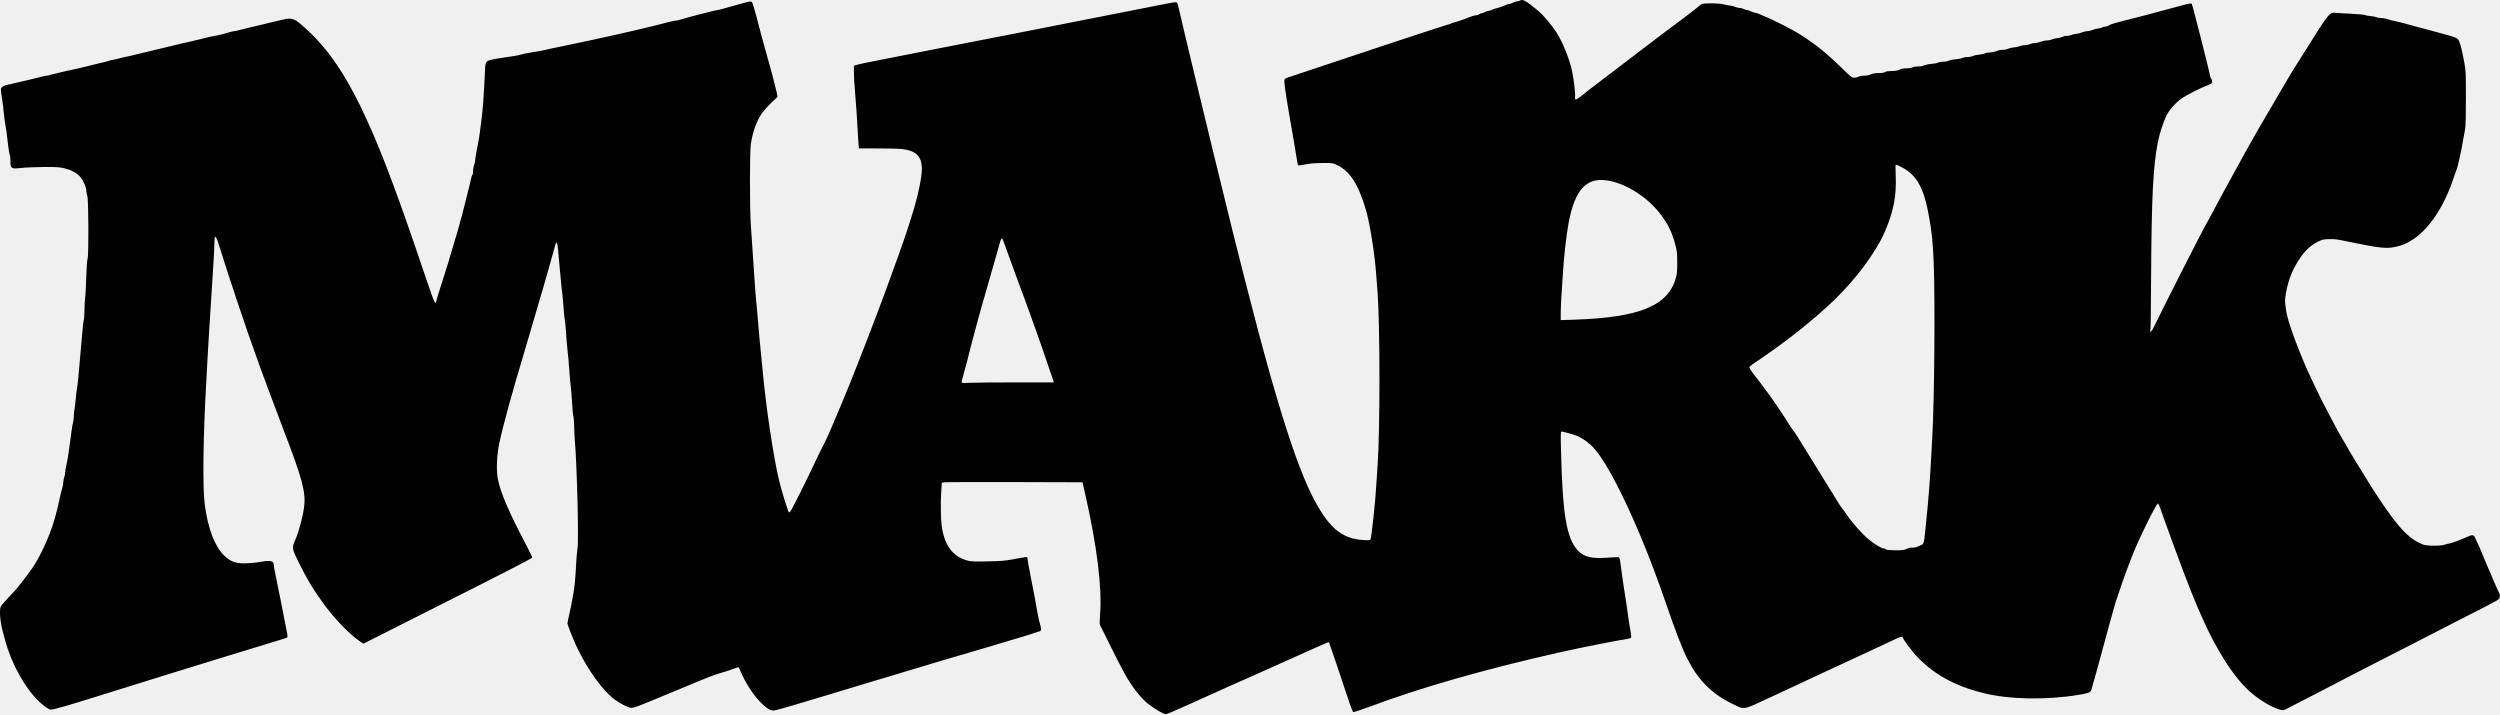
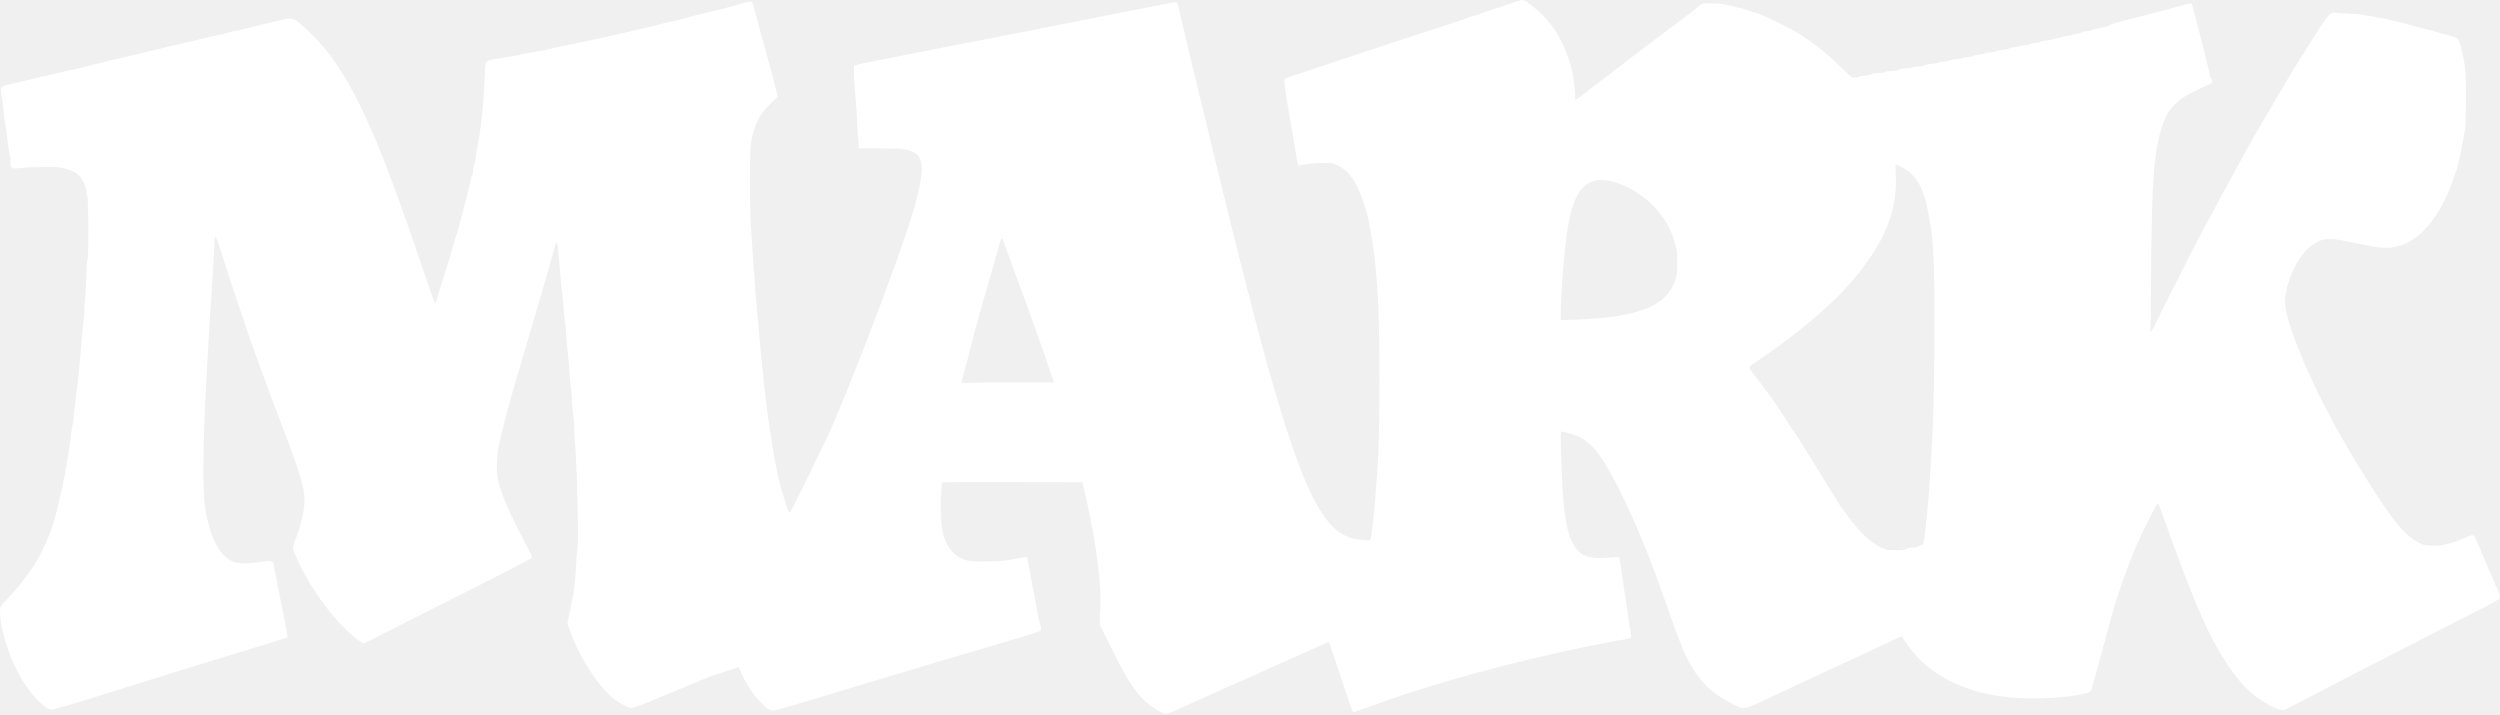
<svg xmlns="http://www.w3.org/2000/svg" width="140px" height="40px" viewBox="0 0 140 40">
-   <path d="M85.11.035a.3.3 0 0 1-.15.04.6.6 0 0 0-.23.073.6.6 0 0 1-.214.075.5.5 0 0 0-.172.05 3 3 0 0 1-.582.2.7.7 0 0 0-.184.066.7.7 0 0 1-.21.07 1 1 0 0 0-.243.079.4.4 0 0 1-.16.054.27.27 0 0 0-.13.059.4.4 0 0 1-.175.054 1 1 0 0 0-.277.07c-.164.067-.41.16-.711.262-.07.024-.192.06-.27.075a.5.5 0 0 0-.183.074.24.24 0 0 1-.13.039c-.066 0-5.948 1.95-8.968 2.965-.183.066-.187.07-.2.223-.007.14.2 1.468.454 2.87l.191 1.141c.055.356.11.656.121.68.016.016.176.004.395-.043.27-.055.527-.078.961-.082.586-.004.59-.004.832.113.727.344 1.203 1.094 1.621 2.528.211.718.473 2.351.559 3.453.02.246.062.773.09 1.172.136 1.793.14 7.707.003 9.609-.027.41-.066.945-.078 1.187-.039.805-.261 2.887-.32 3.004-.027.063-.07.067-.41.047-1.25-.078-1.985-.73-2.903-2.566-.554-1.117-1.226-2.988-1.945-5.446-.133-.46-.285-.968-.332-1.132-.05-.164-.2-.707-.336-1.211-.136-.5-.281-1.051-.332-1.227a473 473 0 0 1-1.418-5.52c-.82-3.324-1.55-6.335-2.226-9.144-.141-.613-.375-1.582-.516-2.156-.137-.574-.277-1.176-.312-1.34-.032-.164-.079-.316-.11-.348-.043-.047-.137-.035-.637.063-.718.144-1.62.32-3.722.734-.895.172-1.742.34-1.887.371-.14.032-.773.157-1.402.278-.63.125-1.961.379-2.957.578l-2.68.523c-.477.094-1.328.258-1.887.371-.558.11-1.156.227-1.328.262-.722.137-1.37.273-1.488.316l-.102.04v.39c0 .215.024.652.055.973.027.32.07.906.098 1.304.02.399.058 1 .078 1.34l.047.614 1.164.004c1.203.003 1.468.027 1.836.18q.527.227.527.952c0 .446-.187 1.395-.445 2.246-.465 1.516-.559 1.79-1.66 4.797a219 219 0 0 1-1.977 5.117c-.691 1.688-1.266 3.024-1.363 3.184-.051.078-.293.574-.543 1.106-.516 1.097-1.309 2.683-1.387 2.761-.027.032-.059.047-.07.035-.059-.058-.418-1.218-.559-1.816-.324-1.367-.742-4.191-.922-6.227a13 13 0 0 0-.058-.574c-.051-.465-.176-1.816-.235-2.582-.031-.37-.062-.73-.074-.8s-.047-.508-.074-.97c-.059-.929-.137-2.085-.211-3.12-.067-.942-.067-4.106 0-4.536.105-.707.332-1.316.648-1.761.094-.13.32-.38.508-.559l.34-.32-.043-.235a41 41 0 0 0-.527-1.996 83 83 0 0 1-.621-2.304c-.106-.399-.215-.746-.243-.778-.043-.043-.109-.039-.453.051-.215.059-.597.164-.84.234-.246.075-.52.145-.609.16-.094.012-.34.07-.555.126-.215.054-.449.117-.52.132a30 30 0 0 0-1.1.301.5.5 0 0 1-.177.035c-.046 0-.246.04-.433.09-.625.168-2.18.54-2.797.672-.336.07-.71.156-.832.184-.121.027-.355.082-.516.113-.164.035-.379.078-.48.102a41 41 0 0 0-.926.195c-.121.027-.32.066-.441.094-.32.062-.715.144-.907.195-.164.039-.308.066-.757.137a7 7 0 0 0-.75.16c-.098.02-.282.054-.414.07-.133.016-.47.07-.75.117-.684.125-.668.098-.696.762-.066 1.387-.12 2.129-.195 2.684-.027.218-.07.539-.094.726-.027.184-.066.45-.097.594l-.094.484c-.024.121-.051.324-.067.446a1.2 1.2 0 0 1-.07.304.7.7 0 0 0-.047.29c0 .109-.015.206-.035.214-.023.008-.059.13-.09.27-.027.144-.113.496-.187.78-.075.286-.16.622-.188.743-.031.125-.082.332-.117.465-.043.137-.11.383-.152.559a19 19 0 0 1-.235.8c-.281.97-.52 1.754-.863 2.813-.113.34-.2.648-.2.68q-.002.06-.062.05c-.039-.008-.199-.441-.531-1.425-1.445-4.31-2.465-7.036-3.3-8.829a23 23 0 0 0-.739-1.507c-.73-1.372-1.453-2.383-2.297-3.23a12 12 0 0 0-.746-.68c-.32-.243-.496-.278-.89-.18-.137.031-.465.11-.731.172-.262.062-.578.14-.703.172-.121.03-.301.074-.406.093-.098.024-.329.078-.504.125-.18.051-.36.09-.407.09-.05 0-.218.047-.382.094-.165.05-.395.113-.516.133-.399.07-.516.097-.887.195-.207.05-.453.11-.554.133-.102.02-.403.09-.668.152l-1.645.395c-.215.047-.555.132-.758.183-.203.055-.449.11-.554.13-.098.019-.278.058-.387.089-.11.031-.305.078-.422.098s-.242.05-.277.066c-.032.016-.157.05-.282.078a9 9 0 0 0-.515.121c-.164.04-.356.09-.426.11-.07.011-.277.066-.461.109s-.41.094-.512.113a2 2 0 0 0-.293.067c-.066.02-.218.054-.343.078a5 5 0 0 0-.383.094 1 1 0 0 1-.239.054c-.042 0-.226.04-.41.09s-.468.117-.629.156c-.164.032-.445.098-.629.145-.183.043-.425.101-.539.125-.125.027-.242.078-.285.125-.086.09-.086.066.028.828.023.14.058.434.074.648.023.215.055.465.074.56.04.179.078.464.168 1.237.031.262.074.508.094.547.02.035.035.196.035.348 0 .258.008.289.094.344.074.05.136.05.504.015.23-.027.793-.05 1.25-.054.687-.004.882.007 1.128.062.418.102.72.254.91.465.184.207.364.613.364.82.004.074.027.203.055.285.07.2.082 3.395.011 3.524-.027.055-.05.426-.07.992-.016.504-.043 1.04-.066 1.191-.02.153-.036.473-.036.711-.003.239-.02.477-.043.54-.019.058-.062.44-.093.851-.059.71-.11 1.305-.2 2.266-.023.246-.058.546-.078.668a7 7 0 0 0-.074.613c-.02.219-.05.465-.066.558-.024.094-.04.274-.043.399 0 .125-.016.273-.035.328-.02.05-.063.293-.094.531-.05.407-.106.785-.203 1.457-.028.153-.067.371-.094.489-.031.109-.055.261-.055.335 0 .07-.023.208-.054.29a1.2 1.2 0 0 0-.055.296c0 .075-.027.207-.055.301-.031.09-.097.367-.152.613-.211.965-.316 1.325-.578 2.008-.18.465-.52 1.176-.711 1.485a2 2 0 0 0-.121.207c-.055.12-.797 1.11-1.063 1.406-.101.117-.32.352-.488.527-.168.172-.316.364-.34.418-.078.207-.023.86.121 1.383.032.102.09.328.137.504.352 1.309 1.125 2.691 1.914 3.43.3.273.535.433.64.433.173 0 .934-.218 3.173-.922.558-.171 1.28-.398 1.605-.5.328-.101 1.012-.312 1.516-.472 1.047-.328 2.379-.739 3.254-1.004.324-.102 1.195-.367 1.94-.594a91 91 0 0 1 1.52-.465c.254-.07.262-.078.235-.258-.04-.242-.594-3.039-.703-3.535a3 3 0 0 1-.055-.36c0-.151-.09-.214-.305-.214-.109 0-.27.016-.359.04a7 7 0 0 1-.629.077c-.766.063-1.105-.039-1.516-.449-.511-.523-.878-1.496-1.058-2.828-.125-.918-.09-3.813.082-6.785.031-.516.07-1.266.09-1.672.023-.41.062-1.106.093-1.543l.075-1.172c.008-.207.058-.992.11-1.746.05-.762.093-1.535.093-1.723 0-.562.094-.449.347.403.293.988 1.586 4.847 1.918 5.722.075.196.137.367.137.383 0 .035 1.113 3.035 1.496 4.024 1.016 2.644 1.227 3.425 1.125 4.222-.066.563-.297 1.426-.515 1.91-.172.383-.16.465.18 1.153.491 1.008.913 1.699 1.546 2.539.567.761 1.387 1.593 1.899 1.937l.21.14 1.825-.921c1.004-.508 3.125-1.578 4.715-2.379s2.898-1.484 2.91-1.512c.012-.027-.13-.332-.309-.668-.984-1.855-1.476-3-1.617-3.765-.09-.488-.055-1.317.09-2.004.183-.879.773-3.031 1.34-4.89.164-.563.648-2.196 1.136-3.868.118-.406.305-1.062.414-1.45.106-.39.215-.773.235-.85.078-.282.125-.196.168.32.023.273.058.675.082.902.02.223.05.586.074.8.02.216.05.516.074.669.02.152.051.515.07.8.016.286.051.586.07.668a6 6 0 0 1 .056.536c.011.21.035.546.054.746.09.832.121 1.203.153 1.68.02.277.047.632.074.796.02.16.055.582.074.93.016.352.05.68.074.738.016.055.035.297.04.535 0 .239.019.594.035.786.124 1.335.234 5.796.148 6.097a10 10 0 0 0-.074.875c-.04.805-.09 1.305-.168 1.711-.028.14-.067.36-.09.48-.02.126-.082.407-.133.633-.05.223-.094.434-.094.473 0 .07.34.93.512 1.293.617 1.305 1.48 2.5 2.168 2.992.34.246.75.442.926.442.101 0 .441-.125 1.101-.399.52-.215 1.38-.574 1.903-.789 1.34-.558 1.644-.676 2.004-.777.172-.043.449-.137.62-.2.169-.062.321-.117.337-.117.015 0 .066.094.113.211.246.594.68 1.29 1.066 1.692.352.375.598.535.801.527.082-.004.598-.144 1.145-.309.55-.167 1.367-.414 1.812-.542.45-.137.945-.29 1.11-.336.164-.051.57-.176.906-.274a227 227 0 0 0 2.215-.664 370 370 0 0 1 4.472-1.328c.192-.055.418-.121.5-.148.082-.024.305-.094.5-.153a6 6 0 0 0 .496-.148c.082-.024.414-.125.743-.219.324-.098.671-.207.77-.246.1-.035.202-.07.23-.07.07 0 .101-.141.054-.25a7 7 0 0 1-.187-.809 49 49 0 0 0-.352-1.879c-.11-.559-.203-1.07-.203-1.129 0-.12.047-.125-.832.04-.434.081-.66.097-1.402.113-.801.015-.914.007-1.157-.055q-1.201-.329-1.414-1.942c-.054-.421-.066-1.293-.023-1.941l.031-.469.153-.023c.085-.012 1.859-.016 3.94-.012l3.786.012.14.613c.665 2.918.962 5.285.844 6.77-.03.367-.03.566-.003.613l.488.98c.457.926.535 1.078.875 1.711.355.664.875 1.344 1.277 1.68.133.11.403.293.602.414.285.168.386.215.476.2.059-.009.707-.29 1.442-.622.73-.332 1.601-.722 1.937-.875.34-.148 1.012-.449 1.5-.664 1.918-.863 2.203-.992 2.824-1.266.356-.16.817-.363 1.016-.453s.371-.156.383-.148c.016.02.777 2.27 1.16 3.437.086.25.176.47.203.477.028.012.387-.105.8-.258 2.97-1.113 6.485-2.12 10.778-3.09 1.106-.25 3.297-.683 3.782-.75.105-.015.19-.05.199-.078.011-.031-.004-.191-.035-.36a10 10 0 0 1-.102-.616c-.02-.176-.07-.528-.11-.782a87 87 0 0 1-.359-2.445c-.011-.129-.043-.25-.07-.273-.031-.032-.203-.028-.606.004-.914.074-1.355-.032-1.699-.395-.64-.68-.863-2.031-.949-5.676-.02-.836-.016-.992.027-.992.094 0 .746.184.91.258.274.121.669.41.883.644.993 1.079 2.696 4.73 4.055 8.711.547 1.586.926 2.575 1.195 3.098.621 1.23 1.375 1.98 2.559 2.555.66.324.539.347 2.055-.36.715-.332 1.437-.668 1.609-.75l.941-.441c.348-.156.895-.414 1.223-.566.324-.149 1.14-.528 1.809-.84.672-.313 1.343-.625 1.492-.696.27-.129.375-.152.375-.097 0 .078.453.703.726 1.004.954 1.039 2.145 1.714 3.766 2.12 1.445.368 3.535.41 5.356.11.546-.09.656-.129.718-.277.04-.102.465-1.645.875-3.172.274-1.02.48-1.742.598-2.082.465-1.371.828-2.336 1.137-3.012.539-1.18 1.054-2.176 1.125-2.176.023 0 .125.235.218.524.196.566.895 2.48 1.168 3.195.34.887.696 1.79.778 1.969.047.101.172.387.277.633.832 1.914 1.867 3.511 2.785 4.285.547.46 1.168.824 1.621.941.172.051.176.051.535-.14.2-.106.813-.418 1.36-.7a99 99 0 0 0 1.183-.613c.235-.129 1.325-.691 2.993-1.543.714-.36 1.547-.789 1.847-.945.309-.16 1.313-.68 2.242-1.153 2.223-1.128 2.118-1.07 2.133-1.234a.4.4 0 0 0-.047-.227 14 14 0 0 1-.316-.714 44 44 0 0 0-.36-.836 9 9 0 0 1-.18-.43 14 14 0 0 0-.51-1.156c-.079-.113-.153-.106-.47.039-.332.152-.898.355-.988.355a1 1 0 0 0-.215.055c-.195.082-1.03.078-1.222-.008a2.7 2.7 0 0 1-.75-.449c-.516-.41-1.184-1.29-2.13-2.777-.488-.774-1.378-2.235-1.378-2.262 0-.012-.117-.207-.254-.438-.14-.23-.3-.523-.363-.644-.098-.192-.559-1.067-.762-1.45a63 63 0 0 1-.816-1.71c-.282-.621-.774-1.864-.926-2.348-.219-.687-.242-.77-.301-1.172-.043-.316-.047-.445-.012-.668q.14-.976.594-1.765c.371-.649.719-1.02 1.203-1.266.258-.129.309-.14.633-.152.312-.012.457.007 1.156.156 1.645.344 2.094.394 2.606.27.398-.094.62-.192.968-.422.903-.606 1.711-1.82 2.227-3.352.078-.23.164-.473.195-.54.059-.136.29-1.171.371-1.698.036-.192.079-.453.106-.575.031-.152.043-.69.043-1.73 0-1.473-.004-1.516-.098-2.043-.133-.719-.234-1.098-.324-1.227-.078-.109-.195-.156-.797-.316-.121-.035-.3-.082-.406-.113-.102-.028-.278-.078-.387-.106a12 12 0 0 1-.426-.113 6 6 0 0 0-.37-.098l-.739-.203a5 5 0 0 0-.297-.07 6 6 0 0 1-.613-.156 1.5 1.5 0 0 0-.336-.051c-.09 0-.176-.016-.2-.04a1.3 1.3 0 0 0-.308-.058c-.152-.015-.312-.039-.351-.062-.043-.024-.368-.051-.723-.07a26 26 0 0 1-.875-.051c-.399-.04-.371-.078-1.781 2.175l-.52.825c-.137.215-.297.472-.351.574-.06.101-.418.719-.805 1.371-.387.656-.766 1.297-.84 1.434-.074.132-.242.421-.371.648-.266.46-.594 1.063-1.07 1.934-.18.328-.399.73-.489.89-.187.332-.351.649-.758 1.414-.156.285-.293.535-.308.559-.102.144-2.461 4.781-2.918 5.742-.14.29-.25.395-.207.195.016-.062.031-1.367.039-2.894.027-4.57.11-6.25.375-7.598a7 7 0 0 1 .477-1.508c.16-.332.57-.785.914-1.007.308-.2.98-.54 1.308-.665.133-.05.27-.109.297-.132.066-.055.063-.211-.008-.278-.027-.035-.054-.086-.054-.12 0-.122-.993-4.028-1.032-4.071-.031-.031-.164-.012-.511.082-.262.07-.704.191-.989.266-.285.078-.652.171-.812.218-.352.098-.668.176-1.387.356-.66.168-.887.238-.965.3-.031.032-.105.055-.168.055a.5.5 0 0 0-.199.055.55.55 0 0 1-.219.055 1 1 0 0 0-.293.074.9.9 0 0 1-.316.074 1 1 0 0 0-.313.074.8.8 0 0 1-.3.075.6.6 0 0 0-.243.058.8.8 0 0 1-.273.055.5.5 0 0 0-.246.054.7.7 0 0 1-.285.07c-.117.013-.262.052-.32.079a.7.7 0 0 1-.274.055c-.09 0-.25.035-.355.074a1.1 1.1 0 0 1-.344.074.6.6 0 0 0-.246.059.8.8 0 0 1-.278.054.8.8 0 0 0-.297.059.8.8 0 0 1-.312.066c-.11.008-.254.04-.32.07a.75.75 0 0 1-.317.067 1 1 0 0 0-.36.074 1 1 0 0 1-.355.075c-.113 0-.242.019-.285.05-.047.032-.187.059-.32.07-.137.012-.29.047-.352.079a.8.8 0 0 1-.316.058c-.113 0-.234.024-.277.055-.04.023-.2.055-.352.066-.148.012-.328.043-.394.079a.8.8 0 0 1-.332.062.7.7 0 0 0-.29.05c-.039.028-.199.06-.351.067a1.5 1.5 0 0 0-.395.078.8.8 0 0 1-.351.067c-.133.004-.274.023-.324.054-.055.028-.196.051-.344.055-.18 0-.297.024-.395.074-.11.055-.218.075-.433.075-.196.003-.313.02-.36.054q-.07.06-.351.059c-.2 0-.328.02-.442.074a1 1 0 0 1-.39.074c-.14 0-.254.02-.301.055a.46.46 0 0 1-.234.055c-.157 0-.168-.008-.704-.532-.687-.68-1.312-1.203-1.937-1.62l-.281-.188c-.43-.29-1.594-.89-2.164-1.113a7 7 0 0 0-.25-.11 1 1 0 0 0-.25-.078.7.7 0 0 1-.22-.074.6.6 0 0 0-.23-.074.5.5 0 0 1-.175-.059.6.6 0 0 0-.223-.055.7.7 0 0 1-.242-.058 1 1 0 0 0-.313-.078 2.4 2.4 0 0 1-.363-.07c-.195-.063-1.082-.071-1.2-.012a2 2 0 0 0-.28.214c-.11.094-.403.32-.653.508-.547.403-1.648 1.235-2.254 1.696-1.039.796-2.09 1.601-2.558 1.953-.282.207-.637.488-.797.613-.528.426-.578.441-.555.203.024-.168-.07-.953-.156-1.387-.137-.683-.535-1.664-.887-2.214-.277-.43-.73-.961-1.039-1.223-.676-.559-.848-.656-1.012-.555m21.394 9.332c.836.438 1.238 1.156 1.516 2.735.168.921.222 1.468.27 2.656.081 2.133.038 7.613-.08 9.703-.019.34-.054.941-.073 1.34a65 65 0 0 1-.258 3.289c-.02.18-.055.515-.074.742-.047.473-.075.617-.153.656-.285.149-.386.18-.562.18a.74.74 0 0 0-.332.074c-.113.063-.207.074-.606.074-.359-.003-.492-.015-.543-.054a.3.3 0 0 0-.132-.055c-.122 0-.528-.25-.856-.523-.348-.29-.91-.926-1.23-1.399a5 5 0 0 0-.243-.336c-.058-.062-.203-.289-.503-.785-.082-.125-.188-.305-.243-.39l-.761-1.235c-.977-1.59-1.145-1.852-1.22-1.934a3 3 0 0 1-.25-.37c-.245-.407-1.105-1.676-1.253-1.84a5 5 0 0 1-.207-.278c-.07-.105-.219-.3-.332-.441-.367-.457-.445-.59-.395-.649.02-.03.243-.191.489-.351 1.617-1.09 3.132-2.301 4.277-3.406 1.215-1.18 2.297-2.645 2.79-3.766.503-1.16.67-2.02.62-3.203-.02-.434-.015-.582.016-.582.027 0 .172.066.328.148m-16.34.766c.973.203 2.07.906 2.758 1.777.48.613.71 1.074.898 1.805.094.351.106.457.106.988 0 .45-.016.649-.067.832-.433 1.586-2.02 2.246-5.707 2.367l-.75.024v-.38c0-.21.016-.616.035-.905s.055-.82.075-1.176c.066-1.102.203-2.3.336-3.012.367-1.91 1.039-2.586 2.316-2.32M56.223 13.59c.039.12.351.98.695 1.91a177 177 0 0 1 1.68 4.676l.418 1.238h-2.118c-1.164 0-2.324.008-2.582.023-.539.028-.511.051-.398-.324.039-.133.14-.508.227-.836.265-1.062.757-2.902.957-3.566.074-.27.27-.926.421-1.469.157-.543.32-1.12.368-1.285.047-.16.109-.367.129-.457.027-.09.062-.156.09-.145.027.008.074.114.113.235m0 0" style="stroke:none;fill-rule:nonzero;fill:#000;fill-opacity:1" />
+   <path d="M85.11.035a.3.3 0 0 1-.15.04.6.6 0 0 0-.23.073.6.6 0 0 1-.214.075.5.5 0 0 0-.172.05 3 3 0 0 1-.582.2.7.7 0 0 0-.184.066.7.7 0 0 1-.21.07 1 1 0 0 0-.243.079.4.4 0 0 1-.16.054.27.27 0 0 0-.13.059.4.4 0 0 1-.175.054 1 1 0 0 0-.277.07c-.164.067-.41.16-.711.262-.07.024-.192.06-.27.075a.5.5 0 0 0-.183.074.24.24 0 0 1-.13.039c-.066 0-5.948 1.95-8.968 2.965-.183.066-.187.07-.2.223-.007.14.2 1.468.454 2.87l.191 1.141c.055.356.11.656.121.68.016.016.176.004.395-.043.27-.055.527-.078.961-.082.586-.004.59-.004.832.113.727.344 1.203 1.094 1.621 2.528.211.718.473 2.351.559 3.453.02.246.062.773.09 1.172.136 1.793.14 7.707.003 9.609-.027.41-.066.945-.078 1.187-.039.805-.261 2.887-.32 3.004-.027.063-.07.067-.41.047-1.25-.078-1.985-.73-2.903-2.566-.554-1.117-1.226-2.988-1.945-5.446-.133-.46-.285-.968-.332-1.132-.05-.164-.2-.707-.336-1.211-.136-.5-.281-1.051-.332-1.227a473 473 0 0 1-1.418-5.52c-.82-3.324-1.55-6.335-2.226-9.144-.141-.613-.375-1.582-.516-2.156-.137-.574-.277-1.176-.312-1.34-.032-.164-.079-.316-.11-.348-.043-.047-.137-.035-.637.063-.718.144-1.62.32-3.722.734-.895.172-1.742.34-1.887.371-.14.032-.773.157-1.402.278-.63.125-1.961.379-2.957.578l-2.68.523c-.477.094-1.328.258-1.887.371-.558.11-1.156.227-1.328.262-.722.137-1.37.273-1.488.316l-.102.04v.39c0 .215.024.652.055.973.027.32.07.906.098 1.304.02.399.058 1 .078 1.34l.047.614 1.164.004c1.203.003 1.468.027 1.836.18q.527.227.527.952c0 .446-.187 1.395-.445 2.246-.465 1.516-.559 1.79-1.66 4.797a219 219 0 0 1-1.977 5.117c-.691 1.688-1.266 3.024-1.363 3.184-.051.078-.293.574-.543 1.106-.516 1.097-1.309 2.683-1.387 2.761-.027.032-.059.047-.07.035-.059-.058-.418-1.218-.559-1.816-.324-1.367-.742-4.191-.922-6.227a13 13 0 0 0-.058-.574c-.051-.465-.176-1.816-.235-2.582-.031-.37-.062-.73-.074-.8s-.047-.508-.074-.97c-.059-.929-.137-2.085-.211-3.12-.067-.942-.067-4.106 0-4.536.105-.707.332-1.316.648-1.761.094-.13.32-.38.508-.559l.34-.32-.043-.235a41 41 0 0 0-.527-1.996 83 83 0 0 1-.621-2.304c-.106-.399-.215-.746-.243-.778-.043-.043-.109-.039-.453.051-.215.059-.597.164-.84.234-.246.075-.52.145-.609.16-.094.012-.34.07-.555.126-.215.054-.449.117-.52.132a30 30 0 0 0-1.1.301.5.5 0 0 1-.177.035c-.046 0-.246.04-.433.09-.625.168-2.18.54-2.797.672-.336.07-.71.156-.832.184-.121.027-.355.082-.516.113-.164.035-.379.078-.48.102a41 41 0 0 0-.926.195c-.121.027-.32.066-.441.094-.32.062-.715.144-.907.195-.164.039-.308.066-.757.137a7 7 0 0 0-.75.16c-.098.02-.282.054-.414.07-.133.016-.47.07-.75.117-.684.125-.668.098-.696.762-.066 1.387-.12 2.129-.195 2.684-.027.218-.07.539-.094.726-.027.184-.066.45-.097.594l-.094.484c-.024.121-.051.324-.067.446a1.2 1.2 0 0 1-.07.304.7.7 0 0 0-.047.29c0 .109-.015.206-.035.214-.023.008-.059.13-.09.27-.027.144-.113.496-.187.78-.075.286-.16.622-.188.743-.031.125-.082.332-.117.465-.043.137-.11.383-.152.559a19 19 0 0 1-.235.8c-.281.97-.52 1.754-.863 2.813-.113.34-.2.648-.2.68q-.002.06-.062.05c-.039-.008-.199-.441-.531-1.425-1.445-4.31-2.465-7.036-3.3-8.829a23 23 0 0 0-.739-1.507c-.73-1.372-1.453-2.383-2.297-3.23a12 12 0 0 0-.746-.68c-.32-.243-.496-.278-.89-.18-.137.031-.465.11-.731.172-.262.062-.578.14-.703.172-.121.03-.301.074-.406.093-.098.024-.329.078-.504.125-.18.051-.36.09-.407.09-.05 0-.218.047-.382.094-.165.05-.395.113-.516.133-.399.07-.516.097-.887.195-.207.05-.453.11-.554.133-.102.02-.403.09-.668.152l-1.645.395c-.215.047-.555.132-.758.183-.203.055-.449.11-.554.13-.098.019-.278.058-.387.089-.11.031-.305.078-.422.098s-.242.05-.277.066c-.032.016-.157.05-.282.078a9 9 0 0 0-.515.121c-.164.04-.356.09-.426.11-.07.011-.277.066-.461.109s-.41.094-.512.113a2 2 0 0 0-.293.067c-.066.02-.218.054-.343.078a5 5 0 0 0-.383.094 1 1 0 0 1-.239.054c-.042 0-.226.04-.41.09s-.468.117-.629.156c-.164.032-.445.098-.629.145-.183.043-.425.101-.539.125-.125.027-.242.078-.285.125-.086.09-.086.066.028.828.023.14.058.434.074.648.023.215.055.465.074.56.04.179.078.464.168 1.237.031.262.074.508.094.547.02.035.035.196.035.348 0 .258.008.289.094.344.074.05.136.05.504.015.23-.027.793-.05 1.25-.054.687-.004.882.007 1.128.062.418.102.72.254.91.465.184.207.364.613.364.82.004.074.027.203.055.285.07.2.082 3.395.011 3.524-.027.055-.05.426-.07.992-.016.504-.043 1.04-.066 1.191-.02.153-.036.473-.036.711-.003.239-.02.477-.043.54-.019.058-.062.44-.093.851-.059.71-.11 1.305-.2 2.266-.023.246-.058.546-.078.668a7 7 0 0 0-.074.613c-.02.219-.05.465-.066.558-.024.094-.04.274-.043.399 0 .125-.016.273-.035.328-.02.05-.063.293-.094.531-.05.407-.106.785-.203 1.457-.028.153-.067.371-.094.489-.031.109-.055.261-.055.335 0 .07-.023.208-.054.29a1.2 1.2 0 0 0-.055.296c0 .075-.027.207-.055.301-.031.09-.097.367-.152.613-.211.965-.316 1.325-.578 2.008-.18.465-.52 1.176-.711 1.485a2 2 0 0 0-.121.207c-.055.12-.797 1.11-1.063 1.406-.101.117-.32.352-.488.527-.168.172-.316.364-.34.418-.078.207-.023.86.121 1.383.032.102.09.328.137.504.352 1.309 1.125 2.691 1.914 3.43.3.273.535.433.64.433.173 0 .934-.218 3.173-.922.558-.171 1.28-.398 1.605-.5.328-.101 1.012-.312 1.516-.472 1.047-.328 2.379-.739 3.254-1.004.324-.102 1.195-.367 1.94-.594a91 91 0 0 1 1.52-.465c.254-.07.262-.078.235-.258-.04-.242-.594-3.039-.703-3.535a3 3 0 0 1-.055-.36c0-.151-.09-.214-.305-.214-.109 0-.27.016-.359.04a7 7 0 0 1-.629.077c-.766.063-1.105-.039-1.516-.449-.511-.523-.878-1.496-1.058-2.828-.125-.918-.09-3.813.082-6.785.031-.516.07-1.266.09-1.672.023-.41.062-1.106.093-1.543l.075-1.172c.008-.207.058-.992.11-1.746.05-.762.093-1.535.093-1.723 0-.562.094-.449.347.403.293.988 1.586 4.847 1.918 5.722.075.196.137.367.137.383 0 .035 1.113 3.035 1.496 4.024 1.016 2.644 1.227 3.425 1.125 4.222-.066.563-.297 1.426-.515 1.91-.172.383-.16.465.18 1.153.491 1.008.913 1.699 1.546 2.539.567.761 1.387 1.593 1.899 1.937l.21.14 1.825-.921c1.004-.508 3.125-1.578 4.715-2.379s2.898-1.484 2.91-1.512c.012-.027-.13-.332-.309-.668-.984-1.855-1.476-3-1.617-3.765-.09-.488-.055-1.317.09-2.004.183-.879.773-3.031 1.34-4.89.164-.563.648-2.196 1.136-3.868.118-.406.305-1.062.414-1.45.106-.39.215-.773.235-.85.078-.282.125-.196.168.32.023.273.058.675.082.902.02.223.05.586.074.8.02.216.05.516.074.669.02.152.051.515.07.8.016.286.051.586.07.668a6 6 0 0 1 .056.536c.011.21.035.546.054.746.09.832.121 1.203.153 1.68.02.277.047.632.074.796.02.16.055.582.074.93.016.352.05.68.074.738.016.055.035.297.04.535 0 .239.019.594.035.786.124 1.335.234 5.796.148 6.097a10 10 0 0 0-.074.875c-.04.805-.09 1.305-.168 1.711-.028.14-.067.36-.09.48-.02.126-.082.407-.133.633-.05.223-.094.434-.094.473 0 .07.34.93.512 1.293.617 1.305 1.48 2.5 2.168 2.992.34.246.75.442.926.442.101 0 .441-.125 1.101-.399.52-.215 1.38-.574 1.903-.789 1.34-.558 1.644-.676 2.004-.777.172-.043.449-.137.62-.2.169-.062.321-.117.337-.117.015 0 .066.094.113.211.246.594.68 1.29 1.066 1.692.352.375.598.535.801.527.082-.004.598-.144 1.145-.309.55-.167 1.367-.414 1.812-.542.45-.137.945-.29 1.11-.336.164-.051.57-.176.906-.274a227 227 0 0 0 2.215-.664 370 370 0 0 1 4.472-1.328c.192-.055.418-.121.5-.148.082-.024.305-.094.5-.153a6 6 0 0 0 .496-.148c.082-.024.414-.125.743-.219.324-.098.671-.207.77-.246.1-.035.202-.07.23-.07.07 0 .101-.141.054-.25a7 7 0 0 1-.187-.809 49 49 0 0 0-.352-1.879c-.11-.559-.203-1.07-.203-1.129 0-.12.047-.125-.832.04-.434.081-.66.097-1.402.113-.801.015-.914.007-1.157-.055q-1.201-.329-1.414-1.942c-.054-.421-.066-1.293-.023-1.941l.031-.469.153-.023c.085-.012 1.859-.016 3.94-.012l3.786.012.14.613c.665 2.918.962 5.285.844 6.77-.03.367-.03.566-.003.613l.488.98c.457.926.535 1.078.875 1.711.355.664.875 1.344 1.277 1.68.133.11.403.293.602.414.285.168.386.215.476.2.059-.009.707-.29 1.442-.622.73-.332 1.601-.722 1.937-.875.34-.148 1.012-.449 1.5-.664 1.918-.863 2.203-.992 2.824-1.266.356-.16.817-.363 1.016-.453s.371-.156.383-.148c.016.02.777 2.27 1.16 3.437.086.25.176.47.203.477.028.012.387-.105.8-.258 2.97-1.113 6.485-2.12 10.778-3.09 1.106-.25 3.297-.683 3.782-.75.105-.015.19-.05.199-.078.011-.031-.004-.191-.035-.36a10 10 0 0 1-.102-.616c-.02-.176-.07-.528-.11-.782a87 87 0 0 1-.359-2.445c-.011-.129-.043-.25-.07-.273-.031-.032-.203-.028-.606.004-.914.074-1.355-.032-1.699-.395-.64-.68-.863-2.031-.949-5.676-.02-.836-.016-.992.027-.992.094 0 .746.184.91.258.274.121.669.41.883.644.993 1.079 2.696 4.73 4.055 8.711.547 1.586.926 2.575 1.195 3.098.621 1.23 1.375 1.98 2.559 2.555.66.324.539.347 2.055-.36.715-.332 1.437-.668 1.609-.75l.941-.441c.348-.156.895-.414 1.223-.566.324-.149 1.14-.528 1.809-.84.672-.313 1.343-.625 1.492-.696.27-.129.375-.152.375-.097 0 .078.453.703.726 1.004.954 1.039 2.145 1.714 3.766 2.12 1.445.368 3.535.41 5.356.11.546-.09.656-.129.718-.277.04-.102.465-1.645.875-3.172.274-1.02.48-1.742.598-2.082.465-1.371.828-2.336 1.137-3.012.539-1.18 1.054-2.176 1.125-2.176.023 0 .125.235.218.524.196.566.895 2.48 1.168 3.195.34.887.696 1.79.778 1.969.047.101.172.387.277.633.832 1.914 1.867 3.511 2.785 4.285.547.46 1.168.824 1.621.941.172.051.176.051.535-.14.2-.106.813-.418 1.36-.7a99 99 0 0 0 1.183-.613c.235-.129 1.325-.691 2.993-1.543.714-.36 1.547-.789 1.847-.945.309-.16 1.313-.68 2.242-1.153 2.223-1.128 2.118-1.07 2.133-1.234a.4.4 0 0 0-.047-.227 14 14 0 0 1-.316-.714 44 44 0 0 0-.36-.836 9 9 0 0 1-.18-.43 14 14 0 0 0-.51-1.156c-.079-.113-.153-.106-.47.039-.332.152-.898.355-.988.355a1 1 0 0 0-.215.055c-.195.082-1.03.078-1.222-.008a2.7 2.7 0 0 1-.75-.449c-.516-.41-1.184-1.29-2.13-2.777-.488-.774-1.378-2.235-1.378-2.262 0-.012-.117-.207-.254-.438-.14-.23-.3-.523-.363-.644-.098-.192-.559-1.067-.762-1.45a63 63 0 0 1-.816-1.71c-.282-.621-.774-1.864-.926-2.348-.219-.687-.242-.77-.301-1.172-.043-.316-.047-.445-.012-.668q.14-.976.594-1.765c.371-.649.719-1.02 1.203-1.266.258-.129.309-.14.633-.152.312-.012.457.007 1.156.156 1.645.344 2.094.394 2.606.27.398-.094.62-.192.968-.422.903-.606 1.711-1.82 2.227-3.352.078-.23.164-.473.195-.54.059-.136.29-1.171.371-1.698.036-.192.079-.453.106-.575.031-.152.043-.69.043-1.73 0-1.473-.004-1.516-.098-2.043-.133-.719-.234-1.098-.324-1.227-.078-.109-.195-.156-.797-.316-.121-.035-.3-.082-.406-.113-.102-.028-.278-.078-.387-.106a12 12 0 0 1-.426-.113 6 6 0 0 0-.37-.098l-.739-.203a5 5 0 0 0-.297-.07 6 6 0 0 1-.613-.156 1.5 1.5 0 0 0-.336-.051c-.09 0-.176-.016-.2-.04a1.3 1.3 0 0 0-.308-.058c-.152-.015-.312-.039-.351-.062-.043-.024-.368-.051-.723-.07a26 26 0 0 1-.875-.051c-.399-.04-.371-.078-1.781 2.175l-.52.825c-.137.215-.297.472-.351.574-.06.101-.418.719-.805 1.371-.387.656-.766 1.297-.84 1.434-.074.132-.242.421-.371.648-.266.46-.594 1.063-1.07 1.934-.18.328-.399.73-.489.89-.187.332-.351.649-.758 1.414-.156.285-.293.535-.308.559-.102.144-2.461 4.781-2.918 5.742-.14.29-.25.395-.207.195.016-.062.031-1.367.039-2.894.027-4.57.11-6.25.375-7.598a7 7 0 0 1 .477-1.508c.16-.332.57-.785.914-1.007.308-.2.98-.54 1.308-.665.133-.05.27-.109.297-.132.066-.055.063-.211-.008-.278-.027-.035-.054-.086-.054-.12 0-.122-.993-4.028-1.032-4.071-.031-.031-.164-.012-.511.082-.262.07-.704.191-.989.266-.285.078-.652.171-.812.218-.352.098-.668.176-1.387.356-.66.168-.887.238-.965.3-.031.032-.105.055-.168.055a.5.5 0 0 0-.199.055.55.55 0 0 1-.219.055 1 1 0 0 0-.293.074.9.9 0 0 1-.316.074 1 1 0 0 0-.313.074.8.8 0 0 1-.3.075.6.6 0 0 0-.243.058.8.8 0 0 1-.273.055.5.5 0 0 0-.246.054.7.7 0 0 1-.285.07c-.117.013-.262.052-.32.079a.7.7 0 0 1-.274.055c-.09 0-.25.035-.355.074a1.1 1.1 0 0 1-.344.074.6.6 0 0 0-.246.059.8.8 0 0 1-.278.054.8.8 0 0 0-.297.059.8.8 0 0 1-.312.066c-.11.008-.254.04-.32.07a.75.75 0 0 1-.317.067 1 1 0 0 0-.36.074 1 1 0 0 1-.355.075c-.113 0-.242.019-.285.05-.047.032-.187.059-.32.07-.137.012-.29.047-.352.079a.8.8 0 0 1-.316.058c-.113 0-.234.024-.277.055-.04.023-.2.055-.352.066-.148.012-.328.043-.394.079a.8.8 0 0 1-.332.062.7.7 0 0 0-.29.05c-.039.028-.199.06-.351.067a1.5 1.5 0 0 0-.395.078.8.8 0 0 1-.351.067c-.133.004-.274.023-.324.054-.055.028-.196.051-.344.055-.18 0-.297.024-.395.074-.11.055-.218.075-.433.075-.196.003-.313.02-.36.054q-.07.06-.351.059c-.2 0-.328.02-.442.074a1 1 0 0 1-.39.074c-.14 0-.254.02-.301.055a.46.46 0 0 1-.234.055c-.157 0-.168-.008-.704-.532-.687-.68-1.312-1.203-1.937-1.62l-.281-.188c-.43-.29-1.594-.89-2.164-1.113a7 7 0 0 0-.25-.11 1 1 0 0 0-.25-.078.7.7 0 0 1-.22-.074.6.6 0 0 0-.23-.074.5.5 0 0 1-.175-.059.6.6 0 0 0-.223-.055.7.7 0 0 1-.242-.058 1 1 0 0 0-.313-.078 2.4 2.4 0 0 1-.363-.07c-.195-.063-1.082-.071-1.2-.012a2 2 0 0 0-.28.214c-.11.094-.403.32-.653.508-.547.403-1.648 1.235-2.254 1.696-1.039.796-2.09 1.601-2.558 1.953-.282.207-.637.488-.797.613-.528.426-.578.441-.555.203.024-.168-.07-.953-.156-1.387-.137-.683-.535-1.664-.887-2.214-.277-.43-.73-.961-1.039-1.223-.676-.559-.848-.656-1.012-.555m21.394 9.332c.836.438 1.238 1.156 1.516 2.735.168.921.222 1.468.27 2.656.081 2.133.038 7.613-.08 9.703-.019.34-.054.941-.073 1.34a65 65 0 0 1-.258 3.289c-.02.18-.055.515-.074.742-.047.473-.075.617-.153.656-.285.149-.386.18-.562.18a.74.74 0 0 0-.332.074c-.113.063-.207.074-.606.074-.359-.003-.492-.015-.543-.054a.3.3 0 0 0-.132-.055c-.122 0-.528-.25-.856-.523-.348-.29-.91-.926-1.23-1.399a5 5 0 0 0-.243-.336c-.058-.062-.203-.289-.503-.785-.082-.125-.188-.305-.243-.39l-.761-1.235c-.977-1.59-1.145-1.852-1.22-1.934a3 3 0 0 1-.25-.37c-.245-.407-1.105-1.676-1.253-1.84a5 5 0 0 1-.207-.278c-.07-.105-.219-.3-.332-.441-.367-.457-.445-.59-.395-.649.02-.03.243-.191.489-.351 1.617-1.09 3.132-2.301 4.277-3.406 1.215-1.18 2.297-2.645 2.79-3.766.503-1.16.67-2.02.62-3.203-.02-.434-.015-.582.016-.582.027 0 .172.066.328.148m-16.34.766c.973.203 2.07.906 2.758 1.777.48.613.71 1.074.898 1.805.094.351.106.457.106.988 0 .45-.016.649-.067.832-.433 1.586-2.02 2.246-5.707 2.367l-.75.024v-.38c0-.21.016-.616.035-.905s.055-.82.075-1.176c.066-1.102.203-2.3.336-3.012.367-1.91 1.039-2.586 2.316-2.32M56.223 13.59c.039.12.351.98.695 1.91a177 177 0 0 1 1.68 4.676l.418 1.238h-2.118c-1.164 0-2.324.008-2.582.023-.539.028-.511.051-.398-.324.039-.133.14-.508.227-.836.265-1.062.757-2.902.957-3.566.074-.27.27-.926.421-1.469.157-.543.32-1.12.368-1.285.047-.16.109-.367.129-.457.027-.09.062-.156.09-.145.027.008.074.114.113.235m0 0" style="stroke:none;fill-rule:nonzero;fill:#fff;fill-opacity:1" />
</svg>
